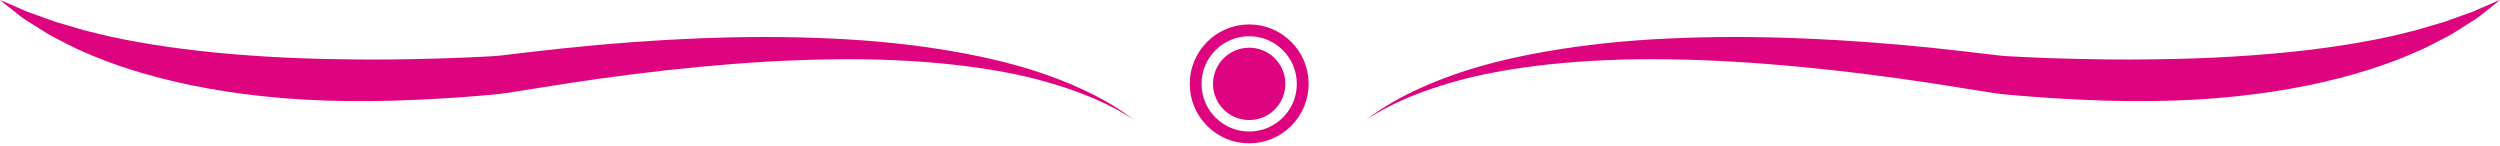
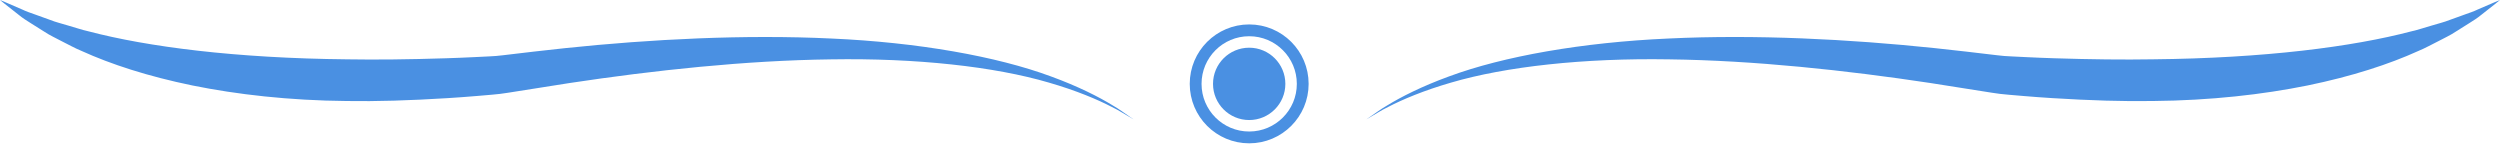
<svg xmlns="http://www.w3.org/2000/svg" version="1.1" id="Layer_1" x="0px" y="0px" width="423.504px" height="24.681px" viewBox="0 0 423.504 24.681" enable-background="new 0 0 423.504 24.681" xml:space="preserve">
  <g>
-     <path fill="#DE037F" d="M364.737,17.111c-4.899,0.085-10.713-0.089-17.115-0.492c-1.6-0.11-3.239-0.208-4.906-0.361    c-0.833-0.071-1.676-0.143-2.526-0.216c-0.425-0.037-0.828-0.066-1.368-0.136c-0.524-0.061-0.904-0.129-1.366-0.194    c-3.386-0.534-6.89-1.087-10.476-1.653c-14.256-2.154-29.826-3.824-44.252-4.005c-14.413-0.237-27.667,1.218-36.915,3.938    c-4.623,1.337-8.25,2.868-10.66,4.126c-1.228,0.588-2.098,1.198-2.732,1.541c-0.621,0.365-0.948,0.557-0.948,0.557    s0.312-0.215,0.904-0.624c0.606-0.386,1.439-1.062,2.627-1.739c2.33-1.435,5.876-3.236,10.468-4.911    c9.177-3.398,22.557-5.772,37.194-6.418c14.646-0.707,30.531,0.103,45.066,1.625c3.627,0.375,7.202,0.813,10.574,1.209    c0.392,0.04,0.858,0.101,1.183,0.123c0.307,0.032,0.751,0.05,1.169,0.07c0.836,0.041,1.665,0.082,2.484,0.122    c1.64,0.092,3.246,0.135,4.814,0.195c6.273,0.203,11.936,0.264,16.687,0.181c19.012-0.187,33.875-2.124,43.82-4.734    c1.261-0.278,2.391-0.692,3.492-0.992c1.086-0.334,2.137-0.579,3.046-0.95c0.917-0.331,1.776-0.64,2.573-0.927    c0.792-0.275,1.512-0.524,2.117-0.818C422.166,0.542,423.504,0,423.504,0s-1.08,0.902-3.271,2.594    c-0.537,0.445-1.186,0.86-1.91,1.313c-0.738,0.464-1.536,0.965-2.386,1.499c-0.857,0.574-1.853,1.028-2.898,1.581    c-1.059,0.517-2.165,1.158-3.4,1.661c-4.882,2.218-11.189,4.283-18.746,5.833C383.337,16.008,374.532,17.021,364.737,17.111z" />
+     <path fill="#4A90E2" d="M364.737,17.111c-4.899,0.085-10.713-0.089-17.115-0.492c-1.6-0.11-3.239-0.208-4.906-0.361    c-0.833-0.071-1.676-0.143-2.526-0.216c-0.425-0.037-0.828-0.066-1.368-0.136c-0.524-0.061-0.904-0.129-1.366-0.194    c-3.386-0.534-6.89-1.087-10.476-1.653c-14.256-2.154-29.826-3.824-44.252-4.005c-14.413-0.237-27.667,1.218-36.915,3.938    c-4.623,1.337-8.25,2.868-10.66,4.126c-1.228,0.588-2.098,1.198-2.732,1.541c-0.621,0.365-0.948,0.557-0.948,0.557    s0.312-0.215,0.904-0.624c0.606-0.386,1.439-1.062,2.627-1.739c2.33-1.435,5.876-3.236,10.468-4.911    c9.177-3.398,22.557-5.772,37.194-6.418c14.646-0.707,30.531,0.103,45.066,1.625c3.627,0.375,7.202,0.813,10.574,1.209    c0.392,0.04,0.858,0.101,1.183,0.123c0.307,0.032,0.751,0.05,1.169,0.07c0.836,0.041,1.665,0.082,2.484,0.122    c1.64,0.092,3.246,0.135,4.814,0.195c6.273,0.203,11.936,0.264,16.687,0.181c19.012-0.187,33.875-2.124,43.82-4.734    c1.261-0.278,2.391-0.692,3.492-0.992c1.086-0.334,2.137-0.579,3.046-0.95c0.917-0.331,1.776-0.64,2.573-0.927    c0.792-0.275,1.512-0.524,2.117-0.818C422.166,0.542,423.504,0,423.504,0s-1.08,0.902-3.271,2.594    c-0.537,0.445-1.186,0.86-1.91,1.313c-0.738,0.464-1.536,0.965-2.386,1.499c-0.857,0.574-1.853,1.028-2.898,1.581    c-1.059,0.517-2.165,1.158-3.4,1.661c-4.882,2.218-11.189,4.283-18.746,5.833C383.337,16.008,374.532,17.021,364.737,17.111z" />
  </g>
  <g>
-     <path fill="#DE037F" d="M58.859,10.052c4.75,0.083,10.414,0.022,16.686-0.181c1.568-0.06,3.175-0.103,4.815-0.195    c0.819-0.041,1.648-0.081,2.484-0.122c0.418-0.02,0.862-0.039,1.169-0.07c0.325-0.022,0.791-0.083,1.183-0.123    c3.372-0.396,6.946-0.835,10.573-1.21c14.535-1.522,30.421-2.332,45.066-1.625c14.637,0.646,28.017,3.021,37.194,6.418    c4.592,1.675,8.138,3.477,10.468,4.911c1.188,0.677,2.021,1.353,2.627,1.739c0.592,0.408,0.904,0.624,0.904,0.624    s-0.327-0.192-0.948-0.557c-0.634-0.343-1.504-0.952-2.732-1.541c-2.41-1.258-6.037-2.79-10.659-4.126    c-9.248-2.721-22.502-4.176-36.916-3.938c-14.426,0.181-29.996,1.851-44.252,4.005c-3.585,0.566-7.089,1.119-10.475,1.653    c-0.462,0.065-0.842,0.133-1.366,0.194c-0.54,0.07-0.943,0.099-1.368,0.136c-0.851,0.073-1.692,0.145-2.526,0.216    c-1.667,0.152-3.306,0.251-4.906,0.361c-6.402,0.402-12.216,0.577-17.115,0.492c-9.795-0.09-18.6-1.104-26.155-2.631    c-7.556-1.55-13.864-3.615-18.746-5.833c-1.236-0.503-2.342-1.145-3.4-1.661C9.42,6.434,8.424,5.98,7.568,5.406    C6.717,4.872,5.92,4.371,5.181,3.907c-0.724-0.453-1.373-0.868-1.91-1.313C1.08,0.901,0,0,0,0s1.338,0.542,3.81,1.631    C4.416,1.925,5.136,2.175,5.928,2.45c0.796,0.287,1.656,0.596,2.573,0.927c0.909,0.371,1.96,0.616,3.046,0.95    c1.101,0.3,2.231,0.714,3.492,0.992C24.984,7.928,39.848,9.865,58.859,10.052z" />
+     <path fill="#4A90E2" d="M58.859,10.052c4.75,0.083,10.414,0.022,16.686-0.181c1.568-0.06,3.175-0.103,4.815-0.195    c0.819-0.041,1.648-0.081,2.484-0.122c0.418-0.02,0.862-0.039,1.169-0.07c0.325-0.022,0.791-0.083,1.183-0.123    c3.372-0.396,6.946-0.835,10.573-1.21c14.535-1.522,30.421-2.332,45.066-1.625c14.637,0.646,28.017,3.021,37.194,6.418    c4.592,1.675,8.138,3.477,10.468,4.911c1.188,0.677,2.021,1.353,2.627,1.739c0.592,0.408,0.904,0.624,0.904,0.624    s-0.327-0.192-0.948-0.557c-0.634-0.343-1.504-0.952-2.732-1.541c-2.41-1.258-6.037-2.79-10.659-4.126    c-9.248-2.721-22.502-4.176-36.916-3.938c-14.426,0.181-29.996,1.851-44.252,4.005c-3.585,0.566-7.089,1.119-10.475,1.653    c-0.462,0.065-0.842,0.133-1.366,0.194c-0.54,0.07-0.943,0.099-1.368,0.136c-0.851,0.073-1.692,0.145-2.526,0.216    c-1.667,0.152-3.306,0.251-4.906,0.361c-6.402,0.402-12.216,0.577-17.115,0.492c-9.795-0.09-18.6-1.104-26.155-2.631    c-7.556-1.55-13.864-3.615-18.746-5.833c-1.236-0.503-2.342-1.145-3.4-1.661C9.42,6.434,8.424,5.98,7.568,5.406    C6.717,4.872,5.92,4.371,5.181,3.907c-0.724-0.453-1.373-0.868-1.91-1.313C1.08,0.901,0,0,0,0s1.338,0.542,3.81,1.631    C4.416,1.925,5.136,2.175,5.928,2.45c0.796,0.287,1.656,0.596,2.573,0.927c0.909,0.371,1.96,0.616,3.046,0.95    c1.101,0.3,2.231,0.714,3.492,0.992C24.984,7.928,39.848,9.865,58.859,10.052z" />
  </g>
  <g id="Layer_2">
-     <circle fill="none" stroke="#DE037F" stroke-width="2" stroke-miterlimit="10" cx="211.614" cy="14.208" r="9.07" />
-     <circle fill="#DE037F" cx="211.614" cy="14.208" r="6.127" />
+     <circle fill="none" stroke="#4A90E2" stroke-width="2" stroke-miterlimit="10" cx="211.614" cy="14.208" r="9.07" />
+     <circle fill="#4A90E2" cx="211.614" cy="14.208" r="6.127" />
  </g>
</svg>
